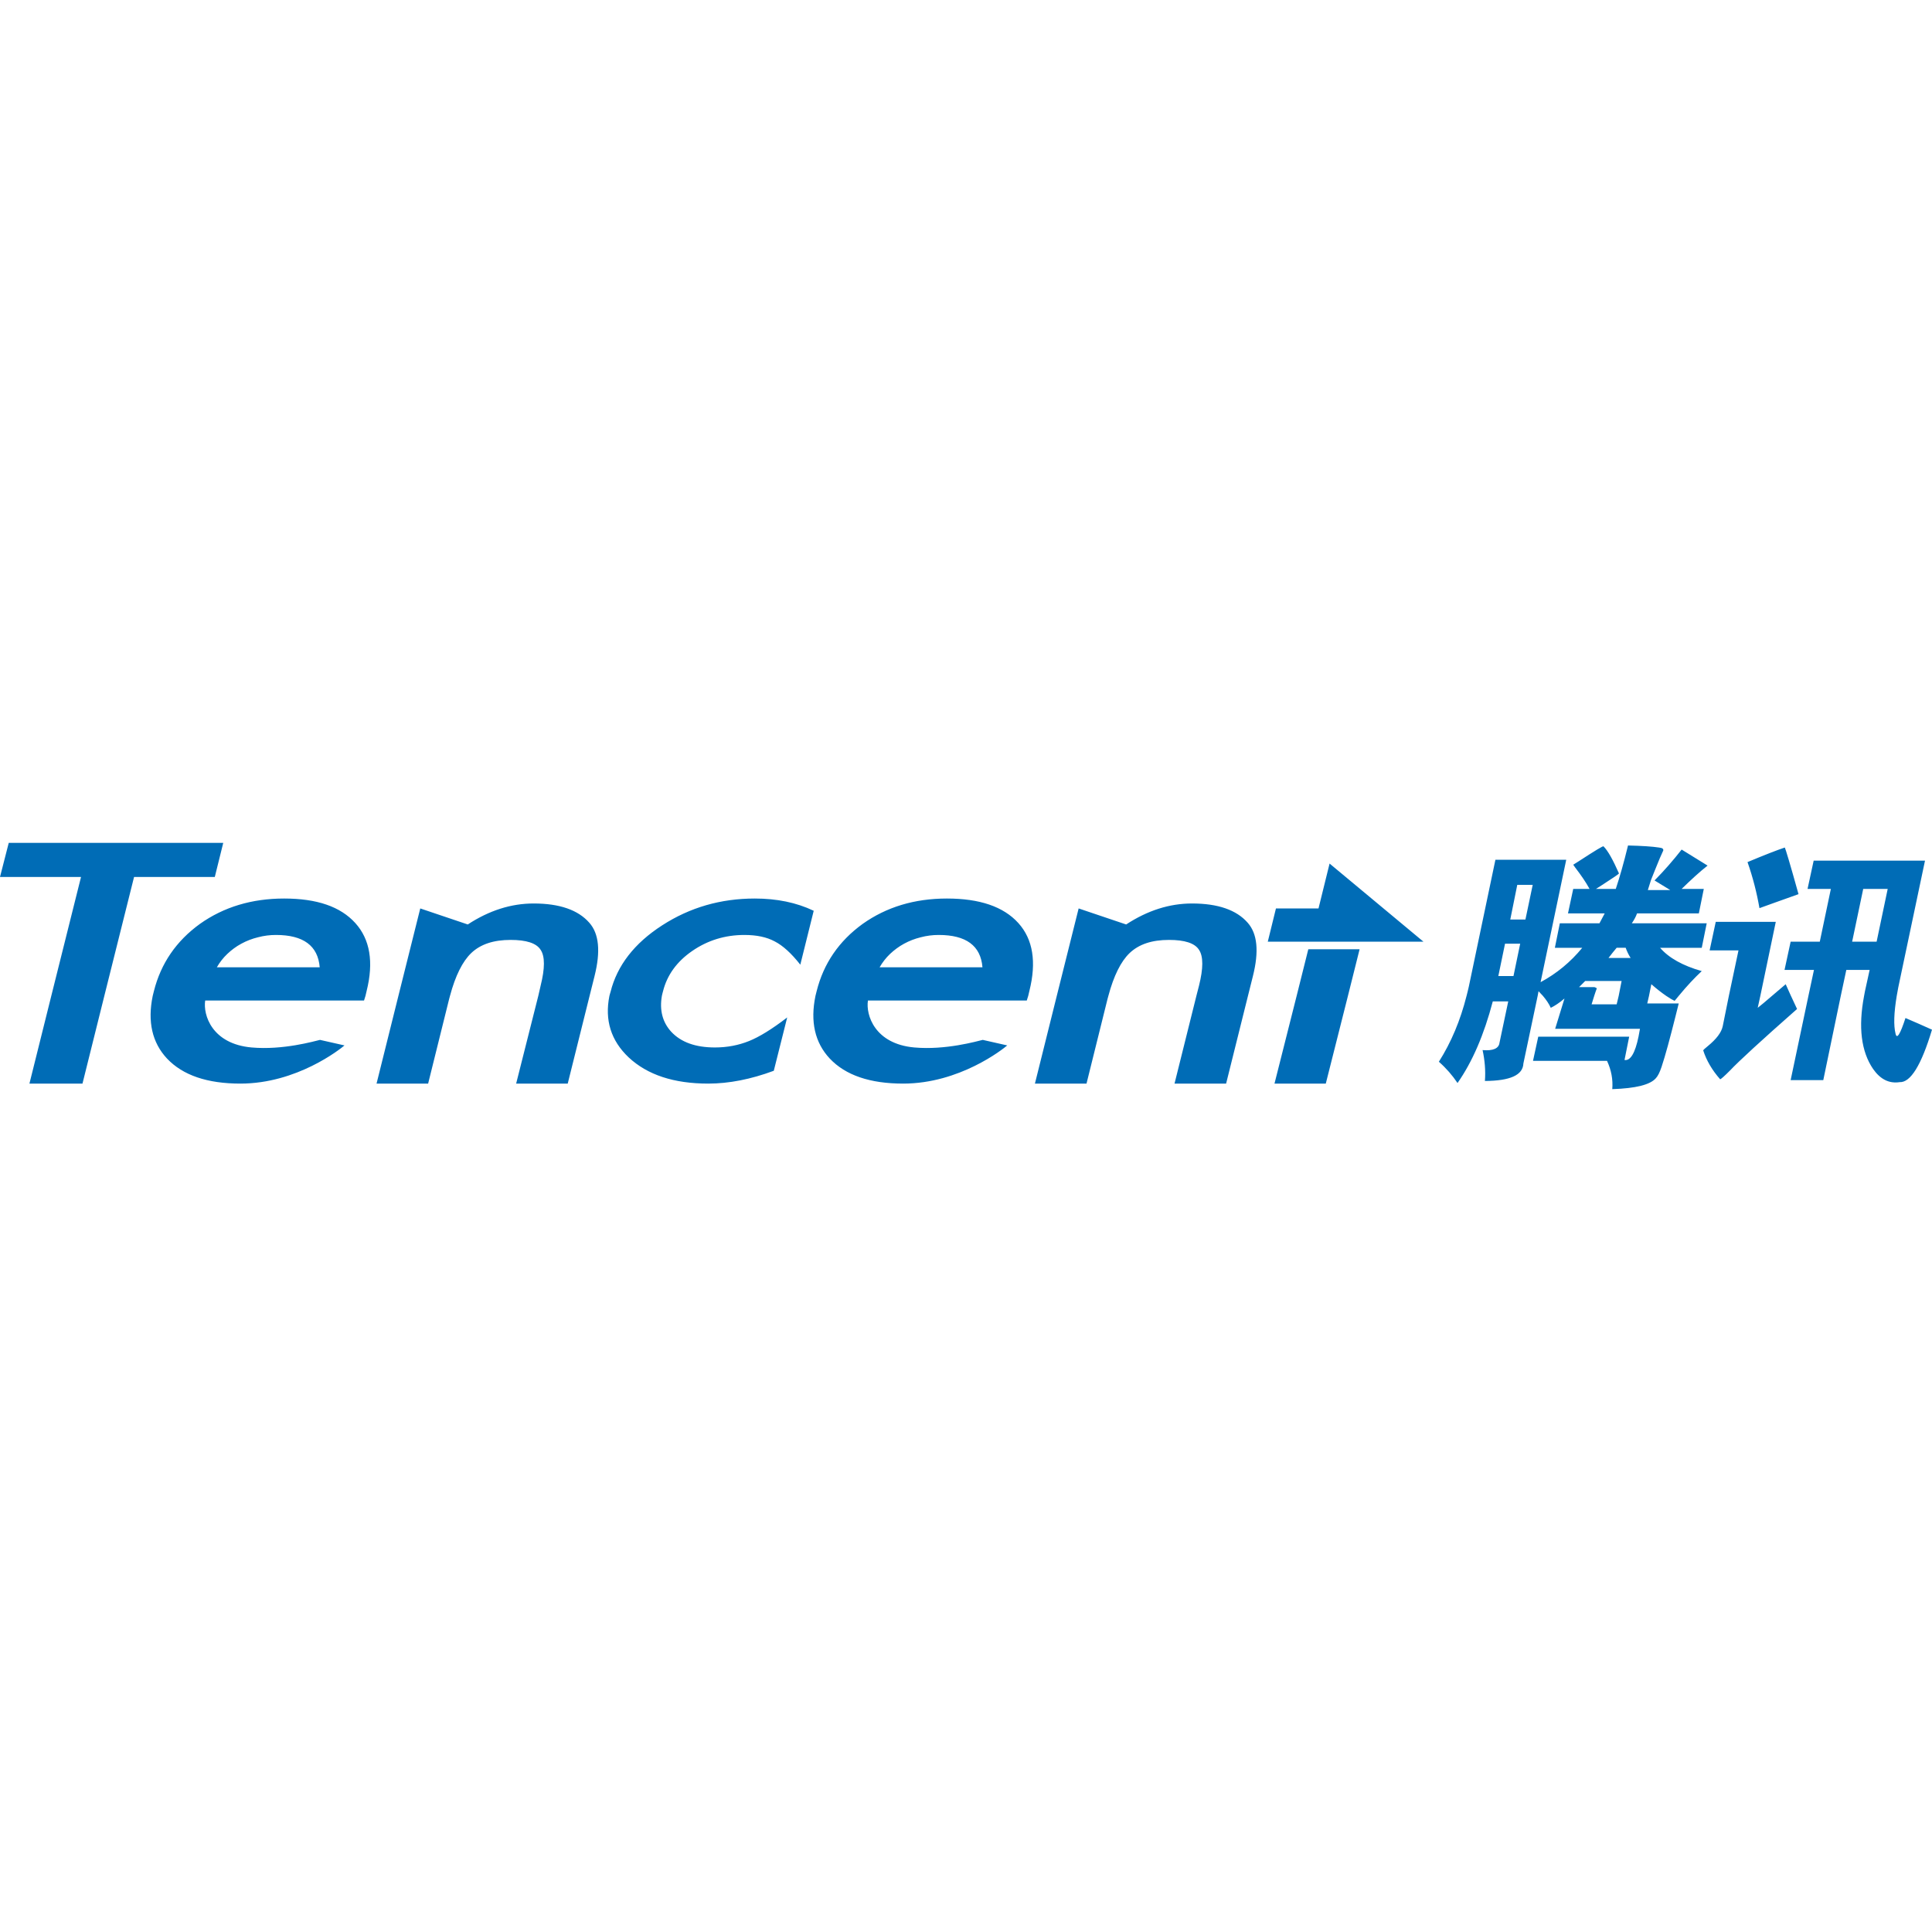
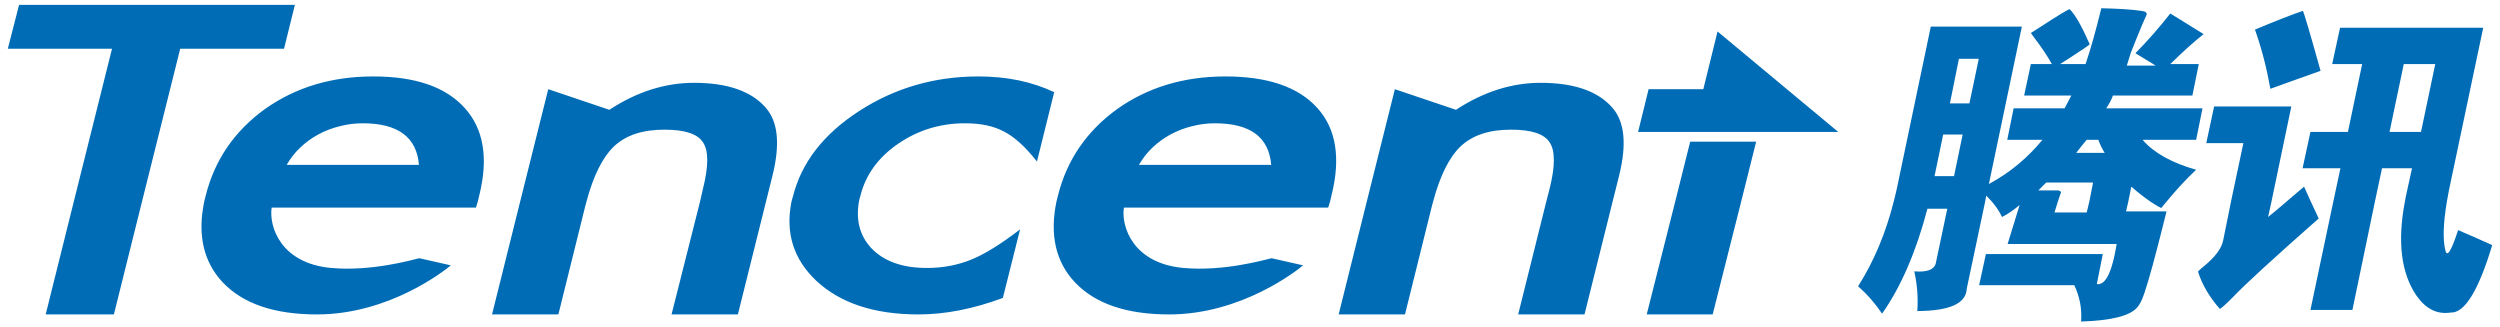
- <svg xmlns="http://www.w3.org/2000/svg" width="800px" height="800px" viewBox="4.245 -439.255 1013.926 1013.926">
+ <svg xmlns="http://www.w3.org/2000/svg" width="1018" height="133" viewBox="2.2 1.1 1018 133.3">
  <path d="M8.834 3.085L4.245 20.98h42.521L31.165 83.385l-11.472 46.039h27.838l11.471-46.039L74.603 20.98h42.368l4.436-17.896H8.834zM858.64 4.462c-2.264 9.299-4.344 16.556-6.424 22.79h-10.4l3.364-2.142c5.8-3.763 8.657-5.696 8.719-5.965-3.096-6.993-5.715-11.82-8.106-14.225-.067-.435-4.484 2.264-13.001 7.801l-2.906 1.835c.062.135.41.654 1.07 1.529 2.998 3.897 5.531 7.568 7.495 11.166h-8.565L827.133 40.1h19.271l-1.376 2.601-1.377 2.6h-20.802l-2.6 12.849h14.377c-6.137 7.488-13.436 13.502-21.872 18.049l13.46-64.241h-37.168L775.128 78.34c-.374 1.737-.796 3.39-1.225 5.047-3.236 12.843-8.051 24.363-14.53 34.568 3.929 3.469 7.128 7.188 9.789 11.165 7.788-11.11 13.907-25.335 18.508-42.827h8.106l-4.589 21.72c-.361 2.974-3.384 4.313-8.871 3.824 1.144 5.316 1.634 10.64 1.224 16.213 13.246-.086 19.933-3.071 20.189-9.177l7.495-35.486.458-2.447a46.646 46.646 0 0 1 2.295 2.447c1.786 2.105 3.175 4.174 4.13 6.271 2.03-1.003 4.441-2.545 7.188-4.895L820.4 100.67h44.51l-.766 4.13c-1.762 8.59-4.239 12.763-7.342 12.236l2.447-12.236h-47.721l-2.754 12.695h38.851c2.221 4.79 3.169 9.697 2.753 14.836 12.396-.403 19.988-2.312 22.943-5.812.924-1.021 1.896-2.795 2.906-5.812 2.025-6.063 4.398-14.929 7.342-26.614l1.682-6.729h-16.519l.918-3.978 1.224-6.117c2.937 2.569 5.543 4.57 7.801 6.117 1.67 1.145 3.145 2.02 4.436 2.601.709-.887 1.438-1.762 2.141-2.601 4.259-5.169 8.303-9.477 12.084-13-9.973-2.839-17.277-6.914-21.873-12.236h21.873l2.6-12.849h-39.309c1.053-1.542 2.031-3.199 2.753-5.2h32.427l2.6-12.848h-11.624c5.078-4.962 9.544-9.043 13.612-12.236l-13.612-8.413c-4.362 5.567-9.067 10.988-14.225 16.213l8.26 5.047h-11.777l1.683-5.353 2.141-5.354c1.787-4.509 3.255-7.935 4.283-10.095.098-.887-.483-1.334-2.295-1.53-3.431-.538-8.822-.893-16.213-1.07zm82.289 1.07c-4.148 1.377-10.597 3.891-19.578 7.647 2.826 8.058 4.863 16.097 6.271 24.167 3.175-1.206 10.063-3.573 20.495-7.342-4.349-15.662-6.839-23.854-7.188-24.472zm15.143 6.883l-3.213 14.837h12.236l-5.812 27.684h-15.296l-3.212 14.836h15.448l-2.906 13.612-9.33 44.204h17.131l9.178-44.204 2.906-13.612h12.235l-2.447 11.165c-.177.826-.306 1.635-.458 2.447-3.133 16.403-1.523 29.232 4.741 38.392 3.817 5.427 8.425 7.722 13.919 6.884 5.689.293 11.386-8.891 16.978-27.532a651.889 651.889 0 0 0-13.919-6.118c-2.777 8.541-4.503 11.312-5.2 8.26-1.095-4.356-.868-10.982.612-19.885.477-2.875 1.089-5.965 1.835-9.33l13.001-61.64h-58.427zm-254.056 1.53L696.205 37.5h-22.332l-4.282 17.437h81.677l-49.252-40.992zm98.502 11.165h8.106L804.8 43.311h-7.953l3.671-18.201zm181.556 2.142h12.848l-5.812 27.684h-12.848l5.812-27.684zm-828.7 5.047c-16.972 0-31.691 4.436-44.203 13.307-12.444 9-20.526 20.79-24.167 35.332-.214.852-.44 1.615-.611 2.447-2.796 13.504-.318 24.516 7.495 32.886 8.326 8.81 21.175 13.153 38.544 13.153 29.605 0 52.298-18.061 54.604-20.036l-12.848-2.906c-3.022.697-19.48 5.464-35.944 3.977-20.771-1.866-25.481-17.075-24.319-24.626h83.359l.765-2.447.612-2.6c3.781-15.161 1.78-27.085-5.965-35.638-7.809-8.627-20.179-12.849-37.322-12.849zm247.019 0c-17.859 0-34.011 4.632-48.639 14.072-14.653 9.447-23.641 21.15-27.073 34.874-.189.752-.465 1.4-.611 2.141-2.563 12.738.832 23.513 10.095 32.273 9.825 9.189 23.732 13.766 41.756 13.766 10.921 0 22.38-2.264 34.414-6.729l7.036-27.99c-8.002 6.161-14.714 10.254-20.037 12.39-5.493 2.202-11.435 3.364-17.896 3.364-10.125 0-17.785-2.716-22.942-8.259-4.564-4.993-6.198-11.331-4.895-18.814.146-.825.397-1.596.611-2.447 2.111-8.43 7.189-15.515 15.296-21.107 8.088-5.592 17.247-8.413 27.378-8.413 6.455 0 11.68 1.096 15.907 3.365 4.308 2.196 8.822 6.32 13.46 12.236l7.036-28.296c-9.121-4.34-19.412-6.426-30.896-6.426zm100.796 0c-16.978 0-31.697 4.436-44.203 13.307-12.45 9-20.532 20.79-24.167 35.332-.214.852-.435 1.615-.611 2.447-2.802 13.504-.331 24.516 7.494 32.886 8.315 8.81 21.182 13.153 38.545 13.153 29.593 0 52.304-18.061 54.604-20.036l-12.848-2.906c-3.022.697-19.48 5.464-35.944 3.977-20.765-1.866-25.494-17.075-24.319-24.626h83.359l.765-2.447.612-2.6c3.793-15.161 1.921-27.085-5.812-35.638-7.808-8.627-20.325-12.849-37.475-12.849zm-216.887 2.6c-11.795 0-23.328 3.646-34.567 11.013L224.803 37.5l-11.472 45.885-11.472 46.039h27.073l11.012-44.355c.142-.569.318-1.169.459-1.684 2.814-10.571 6.589-18.109 11.166-22.483 4.906-4.65 11.722-6.883 20.648-6.883 8.21 0 13.527 1.67 15.754 5.2 2.319 3.451 2.27 9.752 0 18.813l-1.224 5.353-11.624 46.039h27.072l11.472-46.039 2.601-10.4c3.248-12.964 2.355-22.245-2.754-27.99-5.89-6.731-15.655-10.096-29.212-10.096zm345.521 0c-11.802 0-23.316 3.646-34.567 11.013L570.324 37.5l-11.472 45.885-11.471 46.039h27.072l11.013-44.355c.146-.569.312-1.169.459-1.684 2.826-10.571 6.576-18.109 11.165-22.483 4.913-4.65 11.71-6.883 20.648-6.883 8.205 0 13.521 1.67 15.755 5.2 2.312 3.451 2.27 9.752 0 18.813l-1.377 5.353-11.472 46.039h27.073l11.471-46.039 2.601-10.4c3.249-12.964 2.35-22.245-2.753-27.99-5.885-6.731-15.668-10.096-29.213-10.096zm274.856 9.636l-3.212 14.99h15.143l-5.048 23.86-3.212 15.908c-.697 3.328-3.358 6.797-7.954 10.553-1.352 1.114-2.184 1.83-2.294 2.143 1.683 5.268 4.681 10.406 8.871 15.142.325.086 2.117-1.493 5.2-4.589 4.602-4.876 16.274-15.625 35.18-32.272-.062-.215-1.102-2.447-3.059-6.577l-.153-.307-2.753-6.117-3.059 2.6c-1.469 1.291-2.889 2.479-4.13 3.518-3.304 2.863-5.812 4.963-7.495 6.271l1.377-6.271 8.106-38.85h-31.508v-.002zm-755.587 6.883c14.353 0 22.025 5.641 22.942 16.978h-53.992c1.529-2.643 3.304-4.956 5.507-7.036 2.184-2.068 4.649-3.91 7.342-5.354 2.765-1.518 5.659-2.606 8.718-3.365a36.538 36.538 0 0 1 9.483-1.223zm347.815 0c14.353 0 22.037 5.641 22.942 16.978h-53.992c1.542-2.643 3.322-4.956 5.506-7.036 2.197-2.068 4.681-3.91 7.342-5.354 2.79-1.518 5.66-2.606 8.719-3.365a36.588 36.588 0 0 1 9.483-1.223zm297.187 4.589h7.953l-3.518 16.978h-7.954l3.519-16.978zm58.582 2.141h4.741a25.783 25.783 0 0 0 2.601 5.353h-11.625l2.142-2.753 2.141-2.6zm-161.825.765l-6.118 24.472-11.624 46.039h26.919l11.625-46.039 6.118-24.472h-26.92zm145.305 16.672h19.119l-1.529 7.8-1.07 4.437h-13.154c.49-1.64.93-3.108 1.377-4.437.508-1.529.918-2.832 1.377-3.977-.643-.367-1.034-.611-1.377-.611h-7.954l3.211-3.212z" fill="#006cb6" />
</svg>
